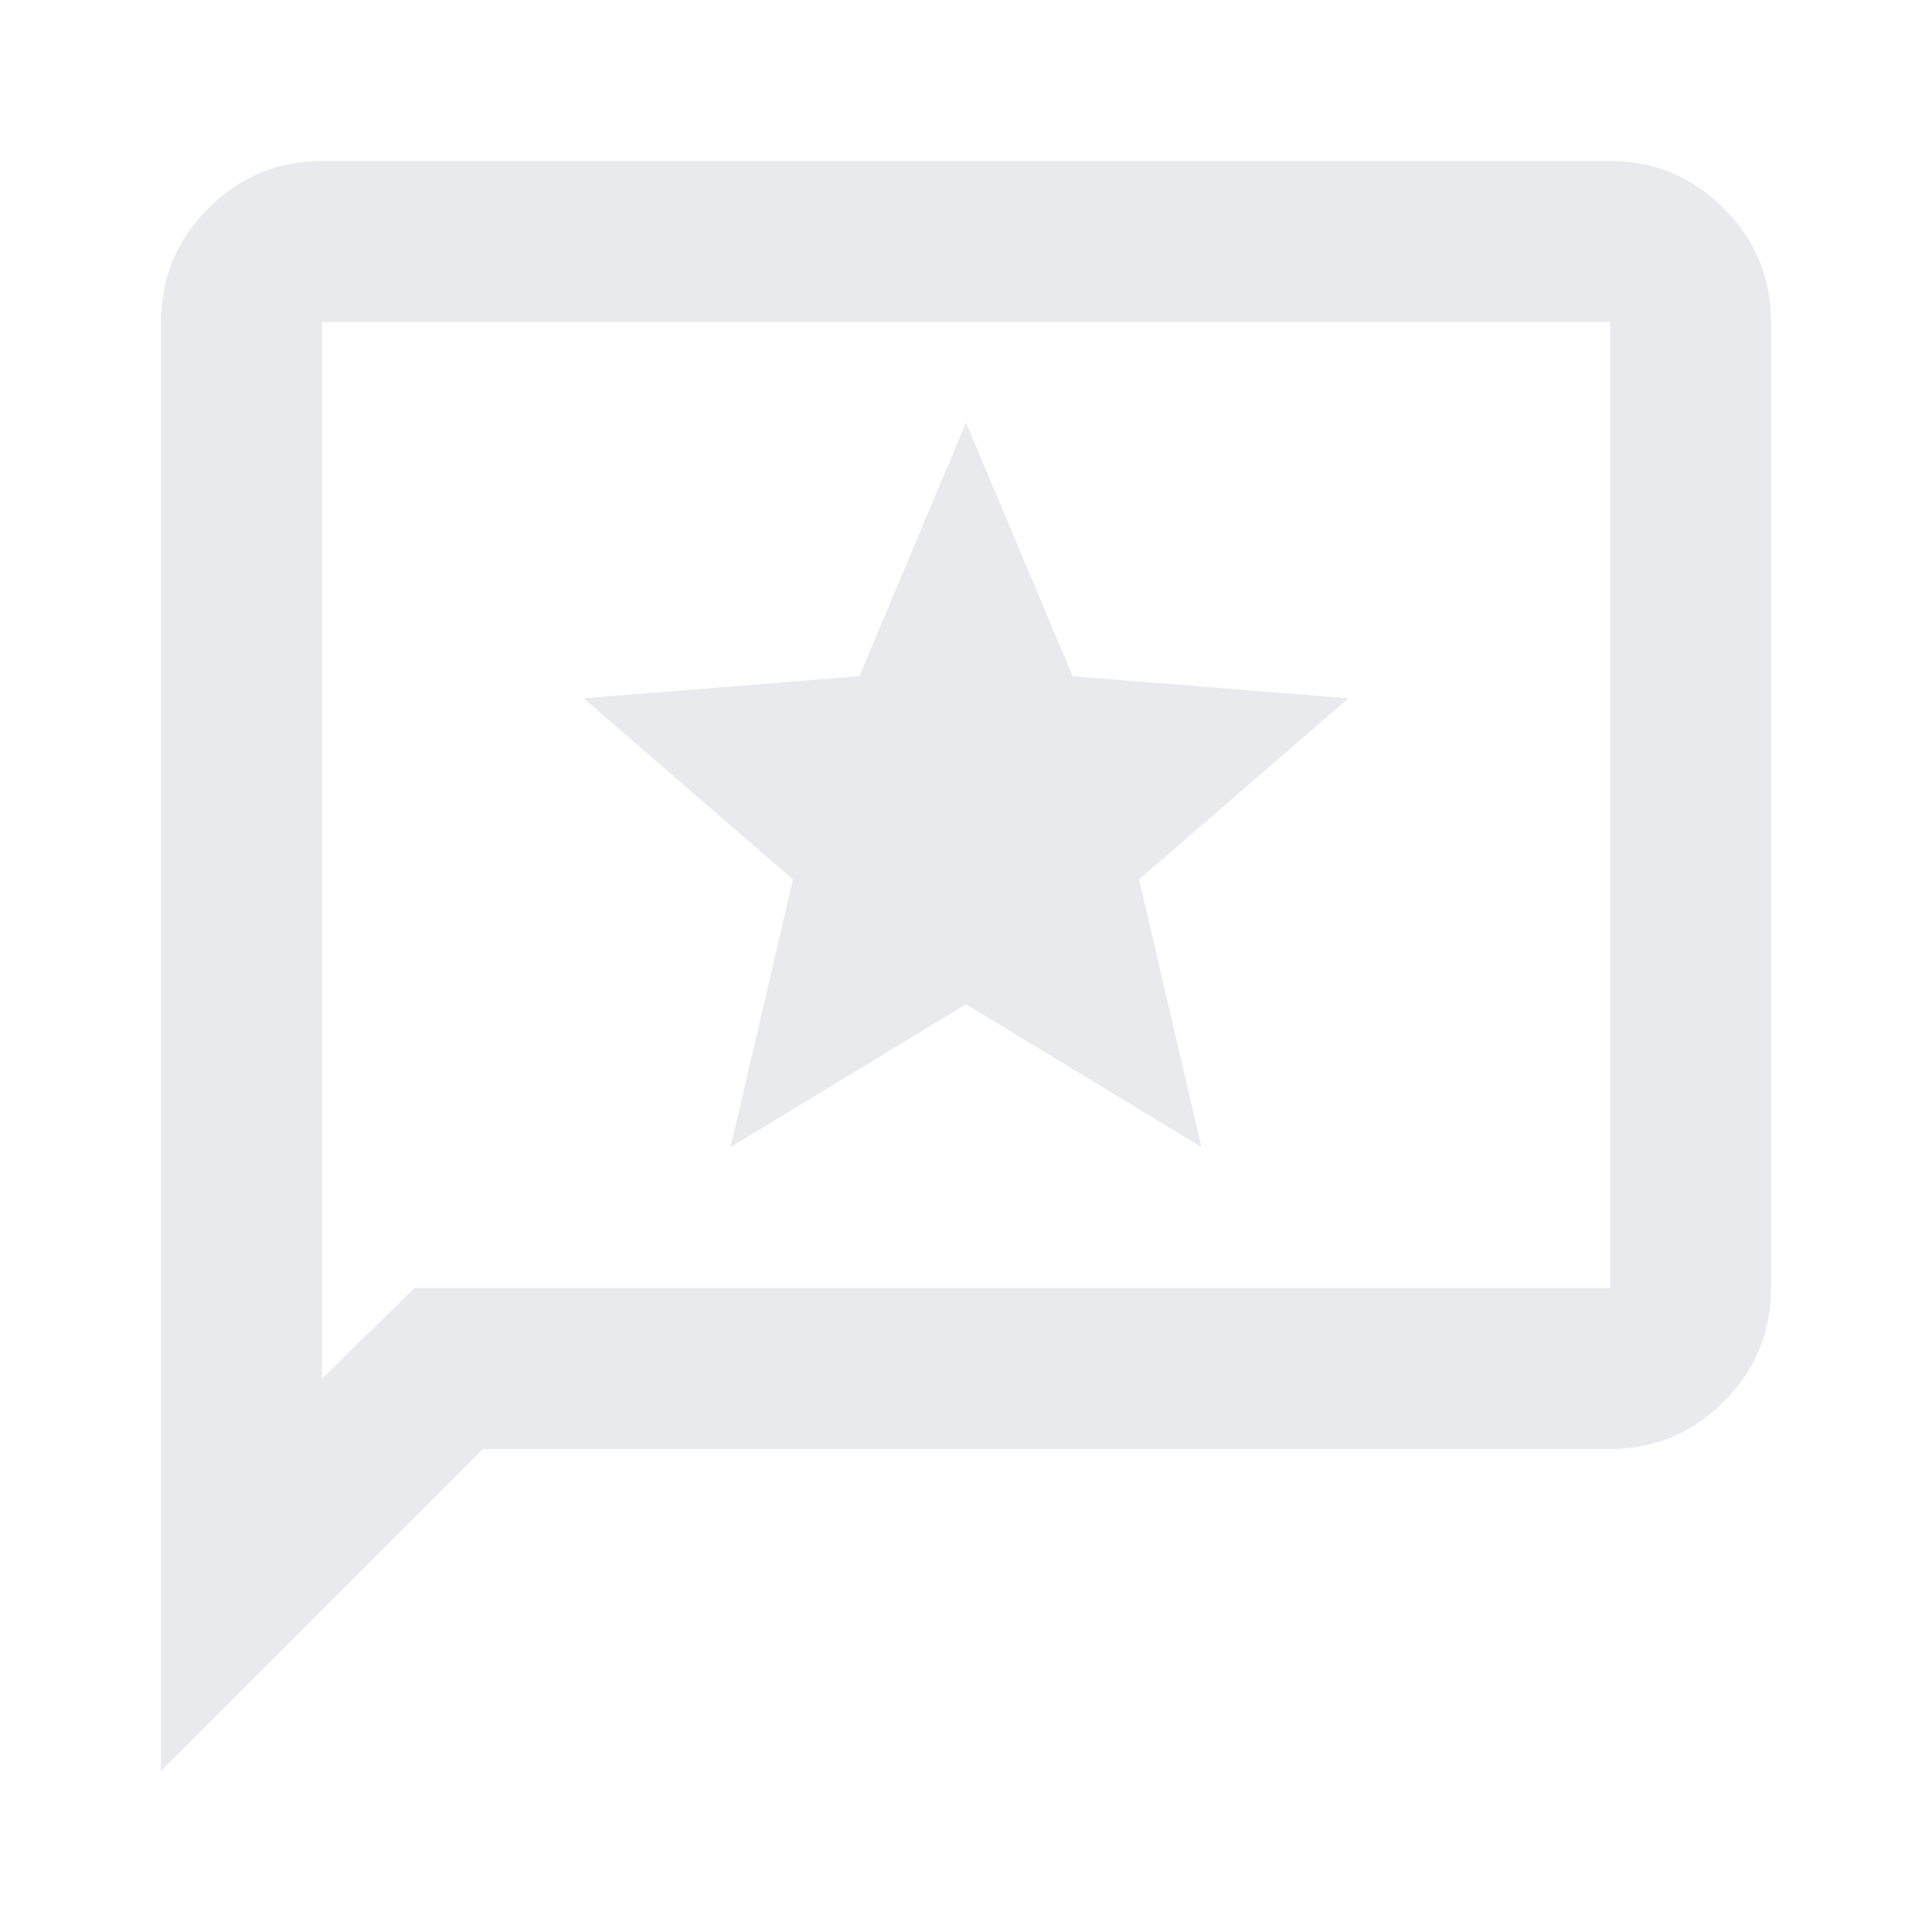
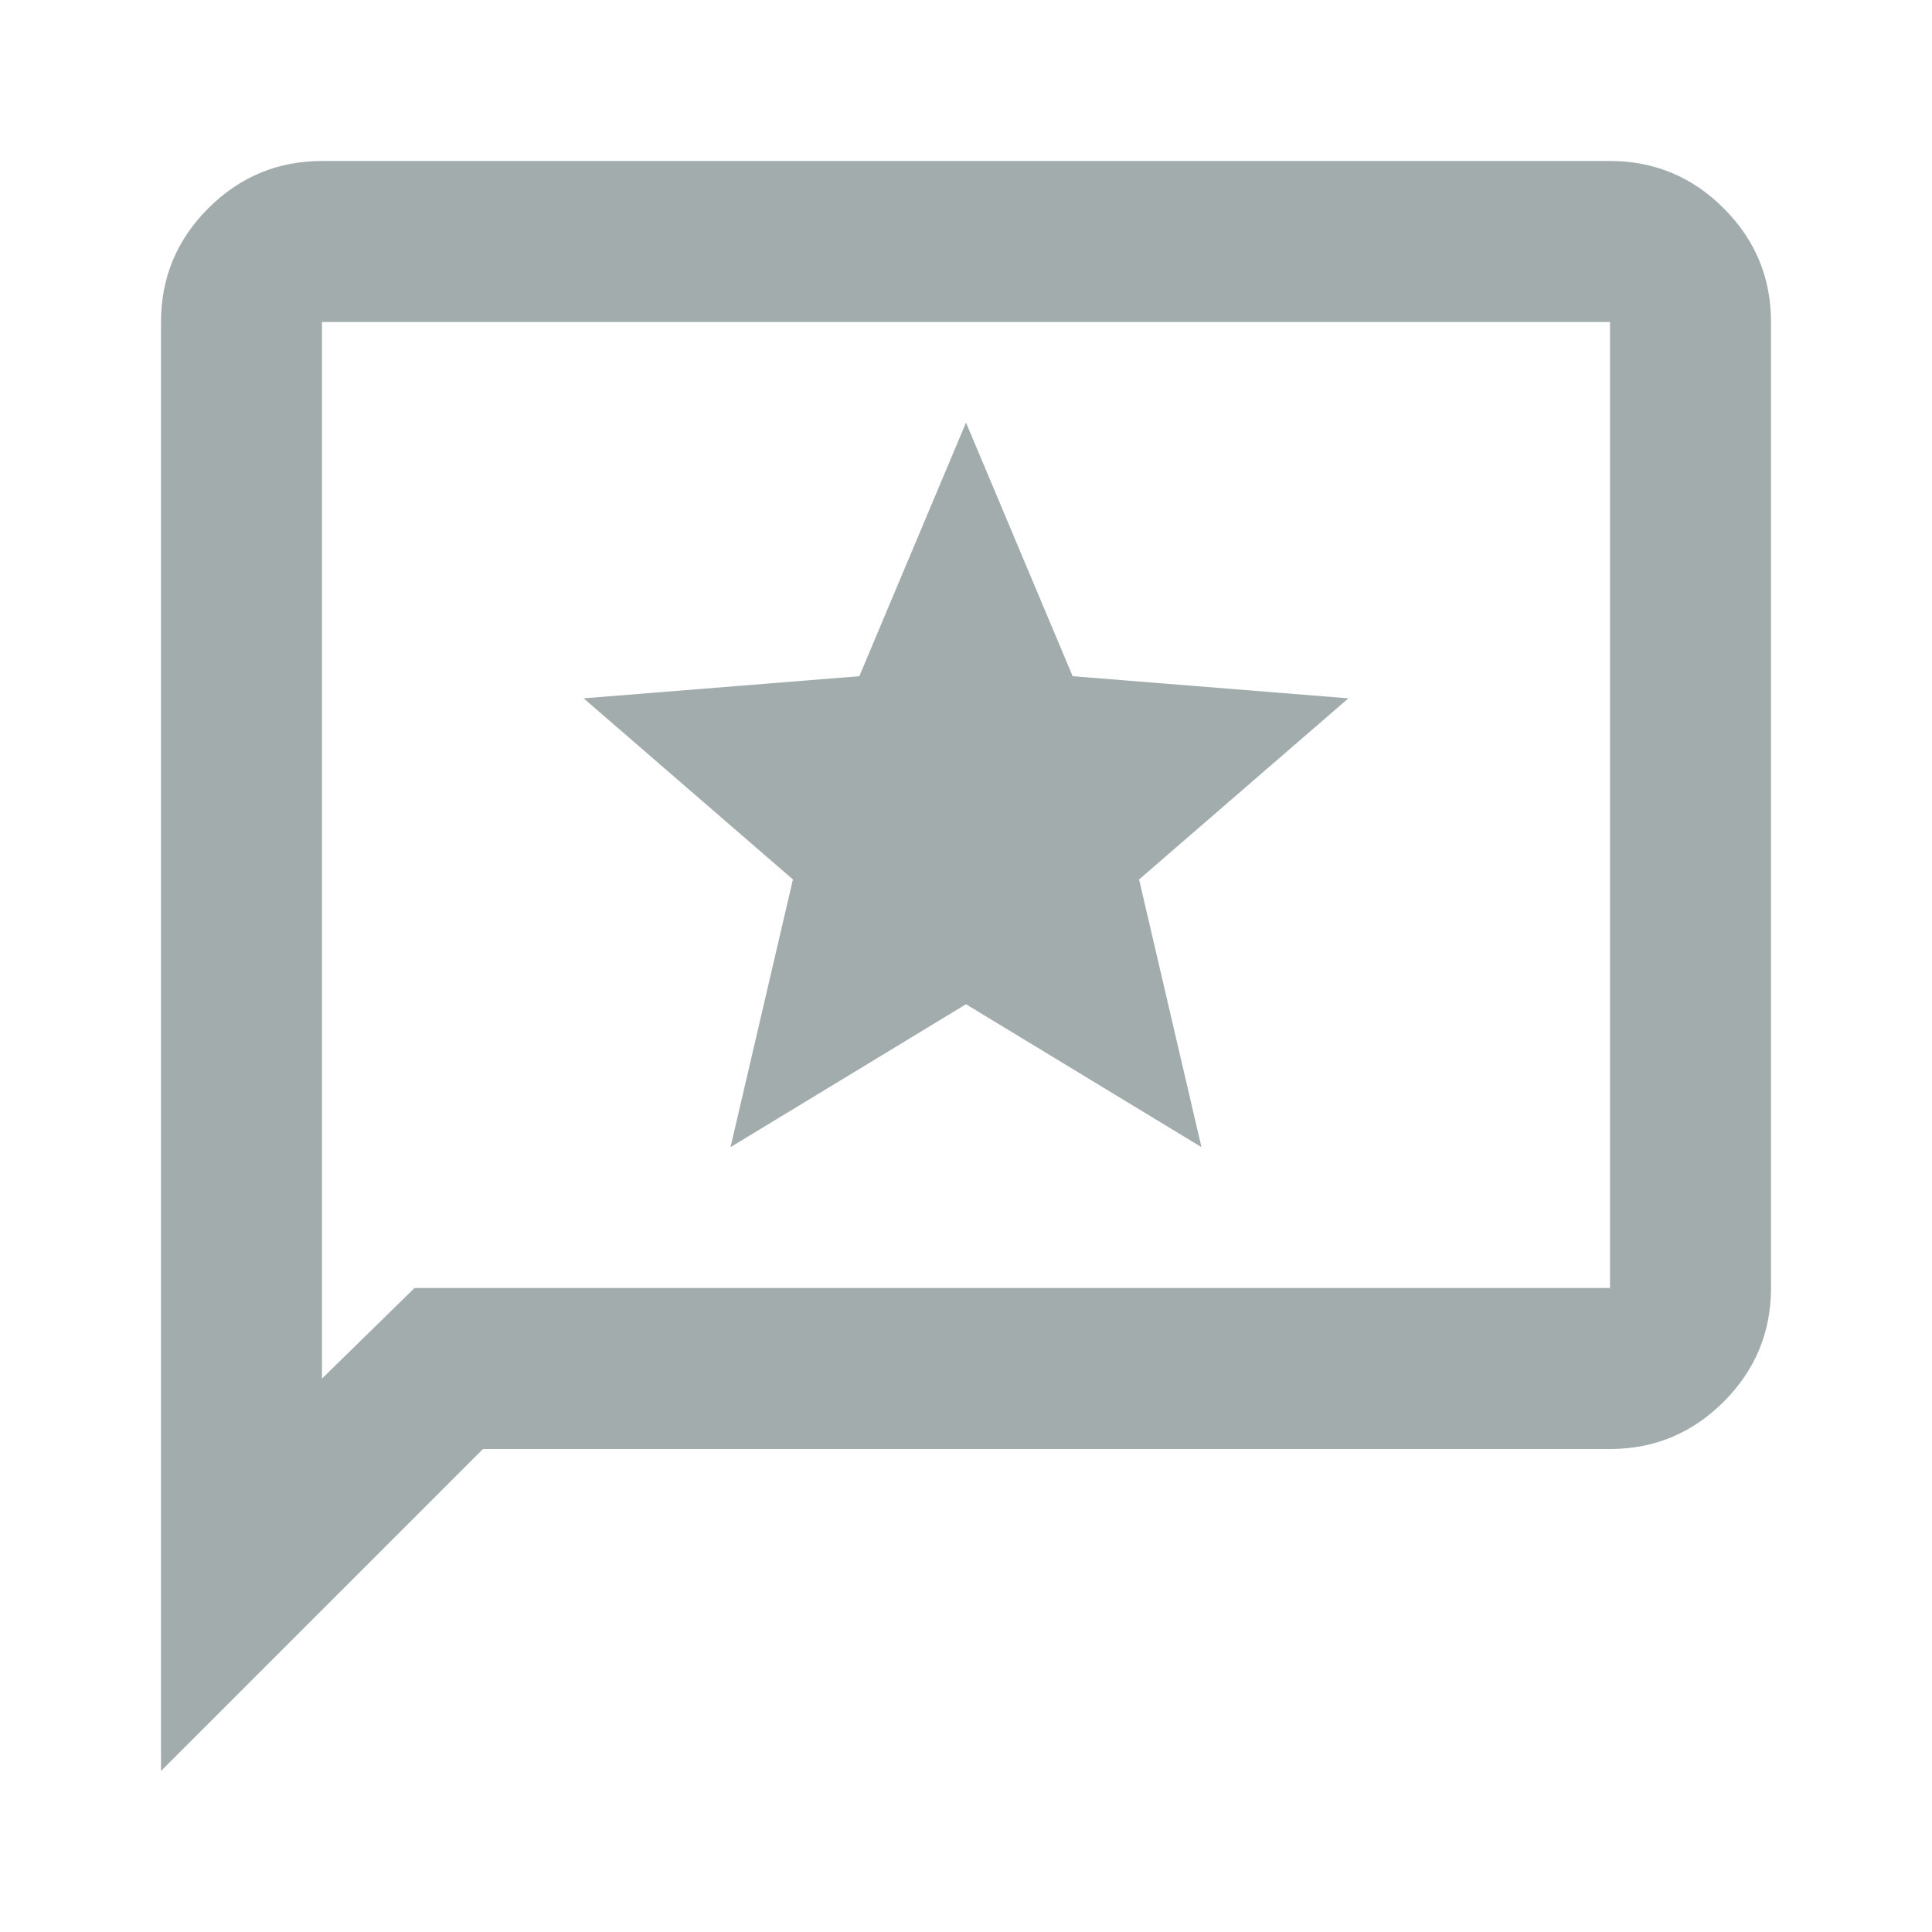
- <svg xmlns="http://www.w3.org/2000/svg" height="24px" viewBox="0 -960 960 960" width="24px" fill="#e8eaed">
+ <svg xmlns="http://www.w3.org/2000/svg" height="24px" viewBox="0 -960 960 960" width="24px" fill="#A2ACAC">
  <path d="m363-390 117-71 117 71-31-133 104-90-137-11-53-126-53 126-137 11 104 90-31 133ZM80-80v-720q0-33 23.5-56.5T160-880h640q33 0 56.5 23.5T880-800v480q0 33-23.5 56.5T800-240H240L80-80Zm126-240h594v-480H160v525l46-45Zm-46 0v-480 480Z" />
</svg>
